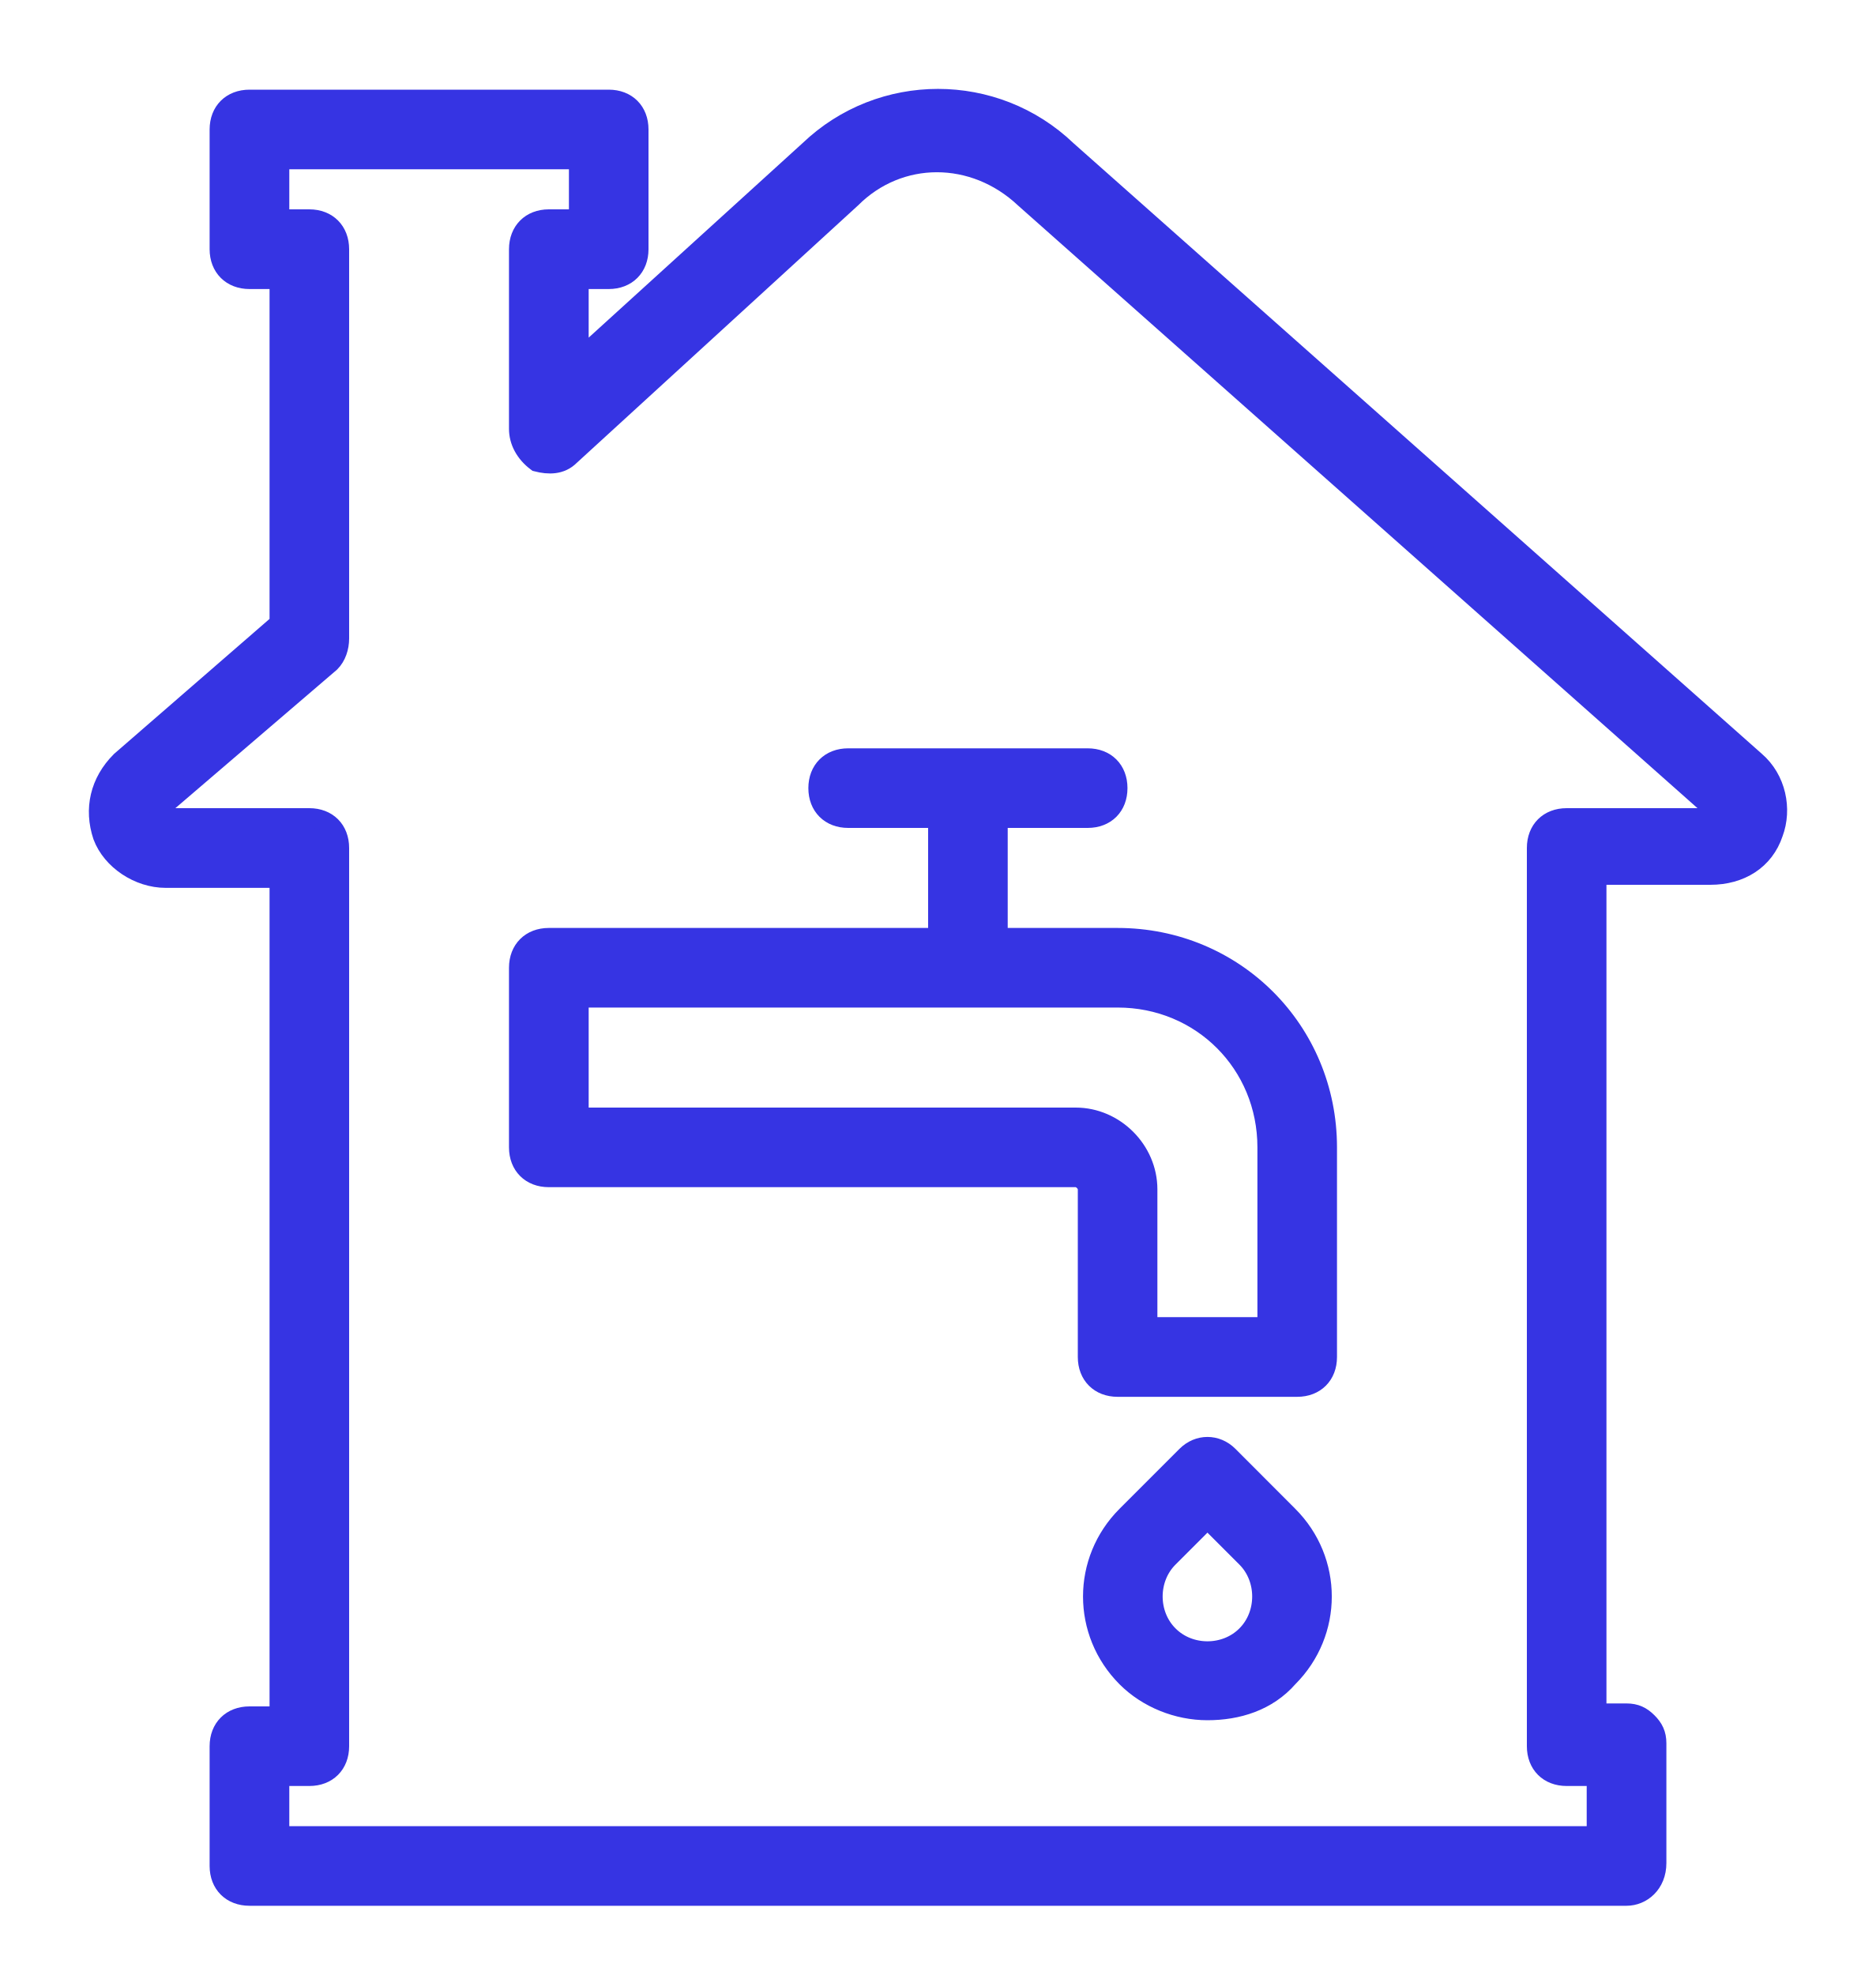
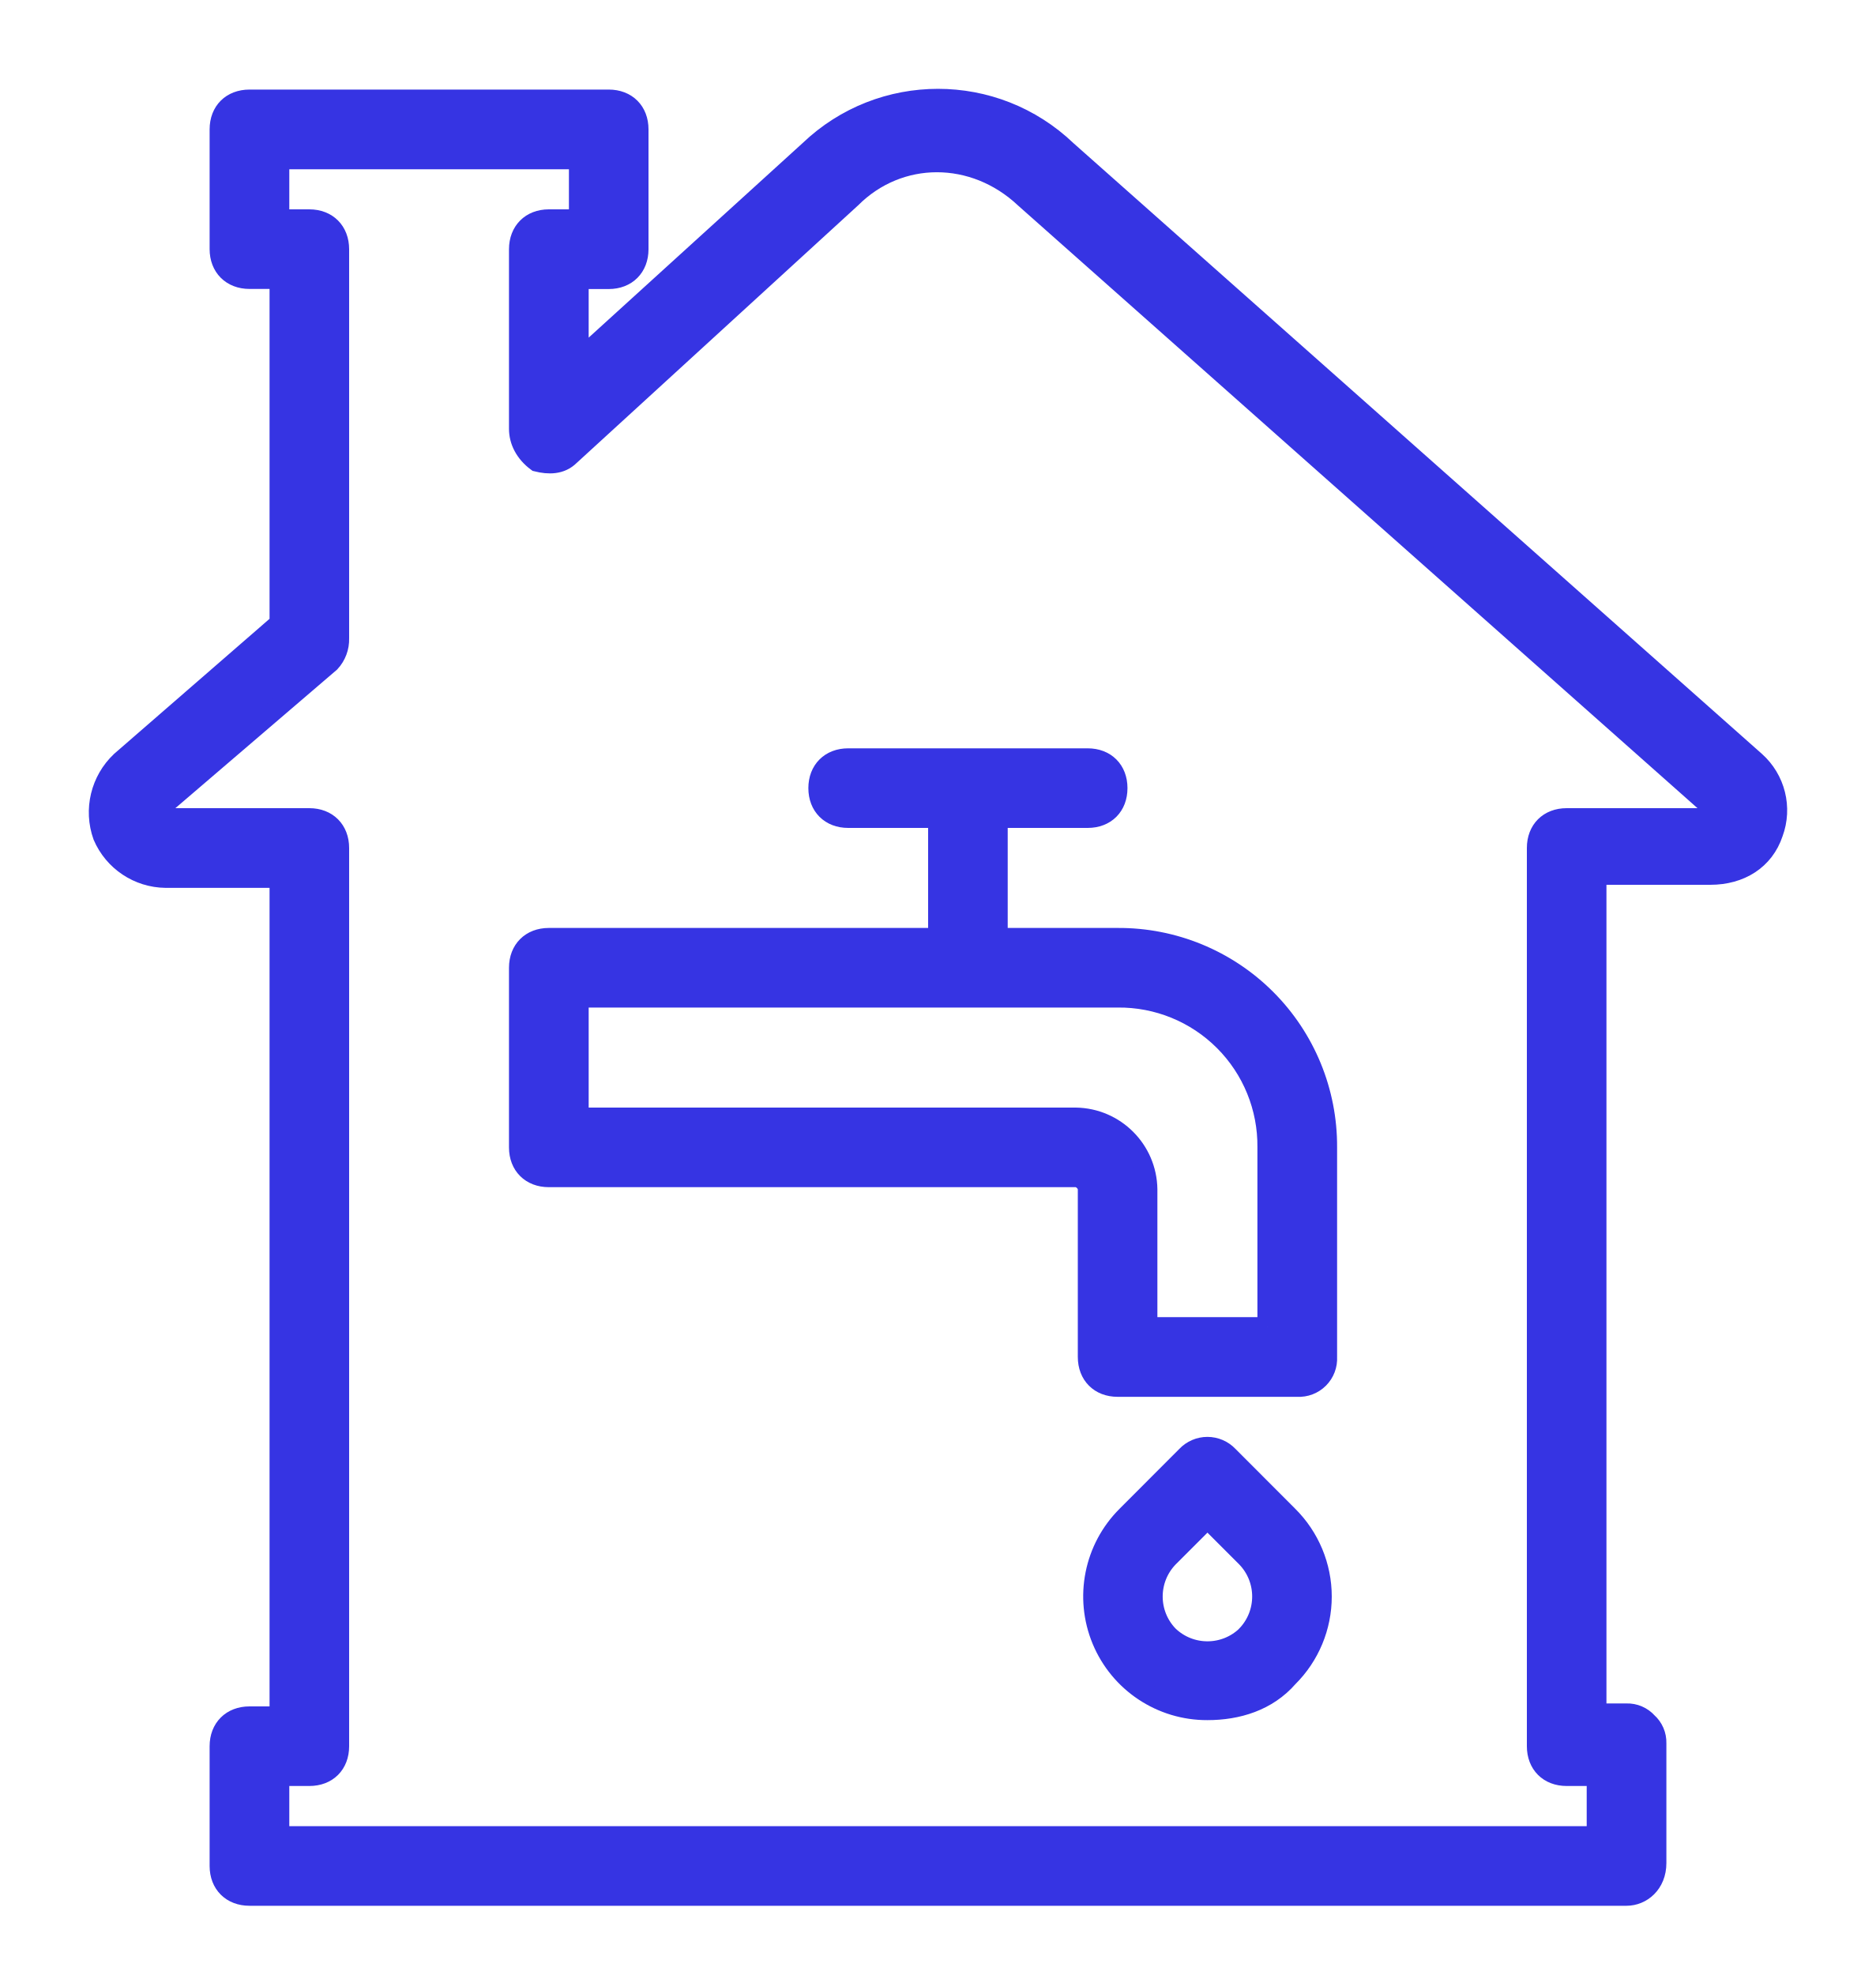
- <svg xmlns="http://www.w3.org/2000/svg" width="19" height="20" viewBox="0 0 19 20" fill="none">
-   <path d="M17.777 7.708L10.804 1.523C10.076 0.826 8.924 0.826 8.196 1.523L5.862 3.645V2.827H6.165C6.347 2.827 6.468 2.705 6.468 2.524V1.311C6.468 1.129 6.347 1.008 6.165 1.008H2.527C2.345 1.008 2.223 1.129 2.223 1.311V2.524C2.223 2.705 2.345 2.827 2.527 2.827H2.83V6.313L1.223 7.708C1.011 7.92 0.95 8.193 1.041 8.466C1.132 8.709 1.405 8.891 1.678 8.891H2.83V17.38H2.527C2.345 17.38 2.223 17.501 2.223 17.683V18.896C2.223 19.078 2.345 19.199 2.527 19.199H16.473C16.625 19.199 16.777 19.078 16.777 18.866V17.653C16.777 17.562 16.746 17.501 16.686 17.441C16.625 17.38 16.564 17.35 16.473 17.35H16.17V8.86H17.322C17.625 8.86 17.868 8.709 17.959 8.436C18.05 8.193 17.989 7.89 17.777 7.708ZM17.383 8.254C17.353 8.284 17.322 8.284 17.322 8.284H15.867C15.685 8.284 15.564 8.405 15.564 8.587V17.683C15.564 17.865 15.685 17.986 15.867 17.986H16.17V18.593H2.83V17.986H3.133C3.315 17.986 3.436 17.865 3.436 17.683V8.587C3.436 8.405 3.315 8.284 3.133 8.284H1.678C1.647 8.284 1.617 8.284 1.617 8.254C1.617 8.224 1.617 8.193 1.647 8.163L3.345 6.708C3.406 6.647 3.436 6.556 3.436 6.465V2.524C3.436 2.342 3.315 2.22 3.133 2.22H2.83V1.614H5.862V2.22H5.558C5.377 2.22 5.255 2.342 5.255 2.524V4.343C5.255 4.464 5.316 4.585 5.437 4.676C5.558 4.707 5.68 4.707 5.771 4.616L8.621 2.008C9.106 1.523 9.864 1.523 10.379 2.008L17.353 8.193C17.383 8.193 17.413 8.224 17.383 8.254Z" fill="#3634E3" stroke="#3634E3" stroke-width="0.2" />
-   <path d="M11.319 9.497H10.106V8.284H11.016C11.198 8.284 11.319 8.163 11.319 7.981C11.319 7.799 11.198 7.678 11.016 7.678H8.59C8.409 7.678 8.287 7.799 8.287 7.981C8.287 8.163 8.409 8.284 8.59 8.284H9.5V9.497H5.558C5.377 9.497 5.255 9.618 5.255 9.8V11.619C5.255 11.801 5.377 11.922 5.558 11.922H10.895C10.955 11.922 11.016 11.983 11.016 12.044V13.742C11.016 13.923 11.137 14.045 11.319 14.045H13.138C13.32 14.045 13.441 13.923 13.441 13.742V11.619C13.441 10.437 12.502 9.497 11.319 9.497ZM12.835 13.438H11.622V12.044C11.622 11.649 11.289 11.316 10.895 11.316H5.862V10.103H11.319C12.168 10.103 12.835 10.77 12.835 11.619V13.438H12.835Z" fill="#3634E3" stroke="#3634E3" stroke-width="0.2" />
-   <path d="M12.441 14.742C12.32 14.621 12.138 14.621 12.017 14.742L11.41 15.349C10.955 15.803 10.955 16.531 11.41 16.986C11.622 17.198 11.926 17.32 12.229 17.32C12.532 17.32 12.835 17.229 13.047 16.986C13.502 16.531 13.502 15.803 13.047 15.349L12.441 14.742ZM12.623 16.561C12.411 16.774 12.047 16.774 11.835 16.561C11.622 16.349 11.622 15.985 11.835 15.773L12.229 15.379L12.623 15.773C12.835 15.985 12.835 16.349 12.623 16.561Z" fill="#3634E3" stroke="#3634E3" stroke-width="0.2" />
+ <svg xmlns="http://www.w3.org/2000/svg" width="19" height="20" fill="none">
+   <path d="M17.777 7.708l-6.973-6.185a1.886 1.886 0 00-2.608 0L5.862 3.645v-.818h.303c.182 0 .303-.122.303-.303V1.31c0-.182-.121-.303-.303-.303H2.527c-.182 0-.304.12-.304.303v1.213c0 .181.122.303.304.303h.303v3.486L1.223 7.708a.713.713 0 00-.182.758.701.701 0 00.637.425H2.83v8.489h-.303c-.182 0-.304.121-.304.303v1.213c0 .182.122.303.304.303h13.946c.152 0 .304-.121.304-.333v-1.213a.273.273 0 00-.091-.212.275.275 0 00-.213-.091h-.303V8.86h1.152c.303 0 .546-.151.637-.424a.665.665 0 00-.182-.728zm-.394.546c-.03.03-.06.03-.06.03h-1.456c-.182 0-.303.121-.303.303v9.096c0 .182.121.303.303.303h.303v.607H2.83v-.607h.303c.182 0 .303-.12.303-.303V8.587c0-.181-.121-.303-.303-.303H1.678c-.03 0-.061 0-.061-.03s0-.06.03-.091l1.698-1.455a.344.344 0 00.091-.243V2.524c0-.182-.121-.304-.303-.304H2.83v-.606h3.032v.606h-.304c-.181 0-.303.122-.303.304v1.819c0 .121.06.242.182.333.121.03.243.03.334-.06l2.85-2.608c.485-.485 1.243-.485 1.758 0l6.974 6.185c.03 0 .06.03.03.06z" fill="#3634E3" stroke="#3634E3" stroke-width=".2" />
+   <path d="M11.32 9.497h-1.214V8.284h.91c.182 0 .303-.121.303-.303s-.121-.303-.303-.303H8.59c-.181 0-.303.121-.303.303s.122.303.303.303h.91v1.213H5.558c-.181 0-.303.121-.303.303v1.82c0 .181.122.302.303.302h5.337c.06 0 .121.061.121.122v1.697c0 .182.121.304.303.304h1.82a.287.287 0 00.303-.303v-2.123a2.11 2.11 0 00-2.123-2.122zm1.515 3.941h-1.213v-1.394a.738.738 0 00-.727-.728H5.862v-1.213h5.457a1.5 1.5 0 011.516 1.516v1.82h0zm-.394 1.304a.293.293 0 00-.425 0l-.606.607a1.153 1.153 0 00.819 1.97c.303 0 .606-.09.818-.333a1.153 1.153 0 000-1.637l-.606-.607zm.182 1.82a.568.568 0 01-.788 0 .568.568 0 010-.789l.394-.394.394.394a.568.568 0 010 .788z" fill="#3634E3" stroke="#3634E3" stroke-width=".2" />
</svg>
